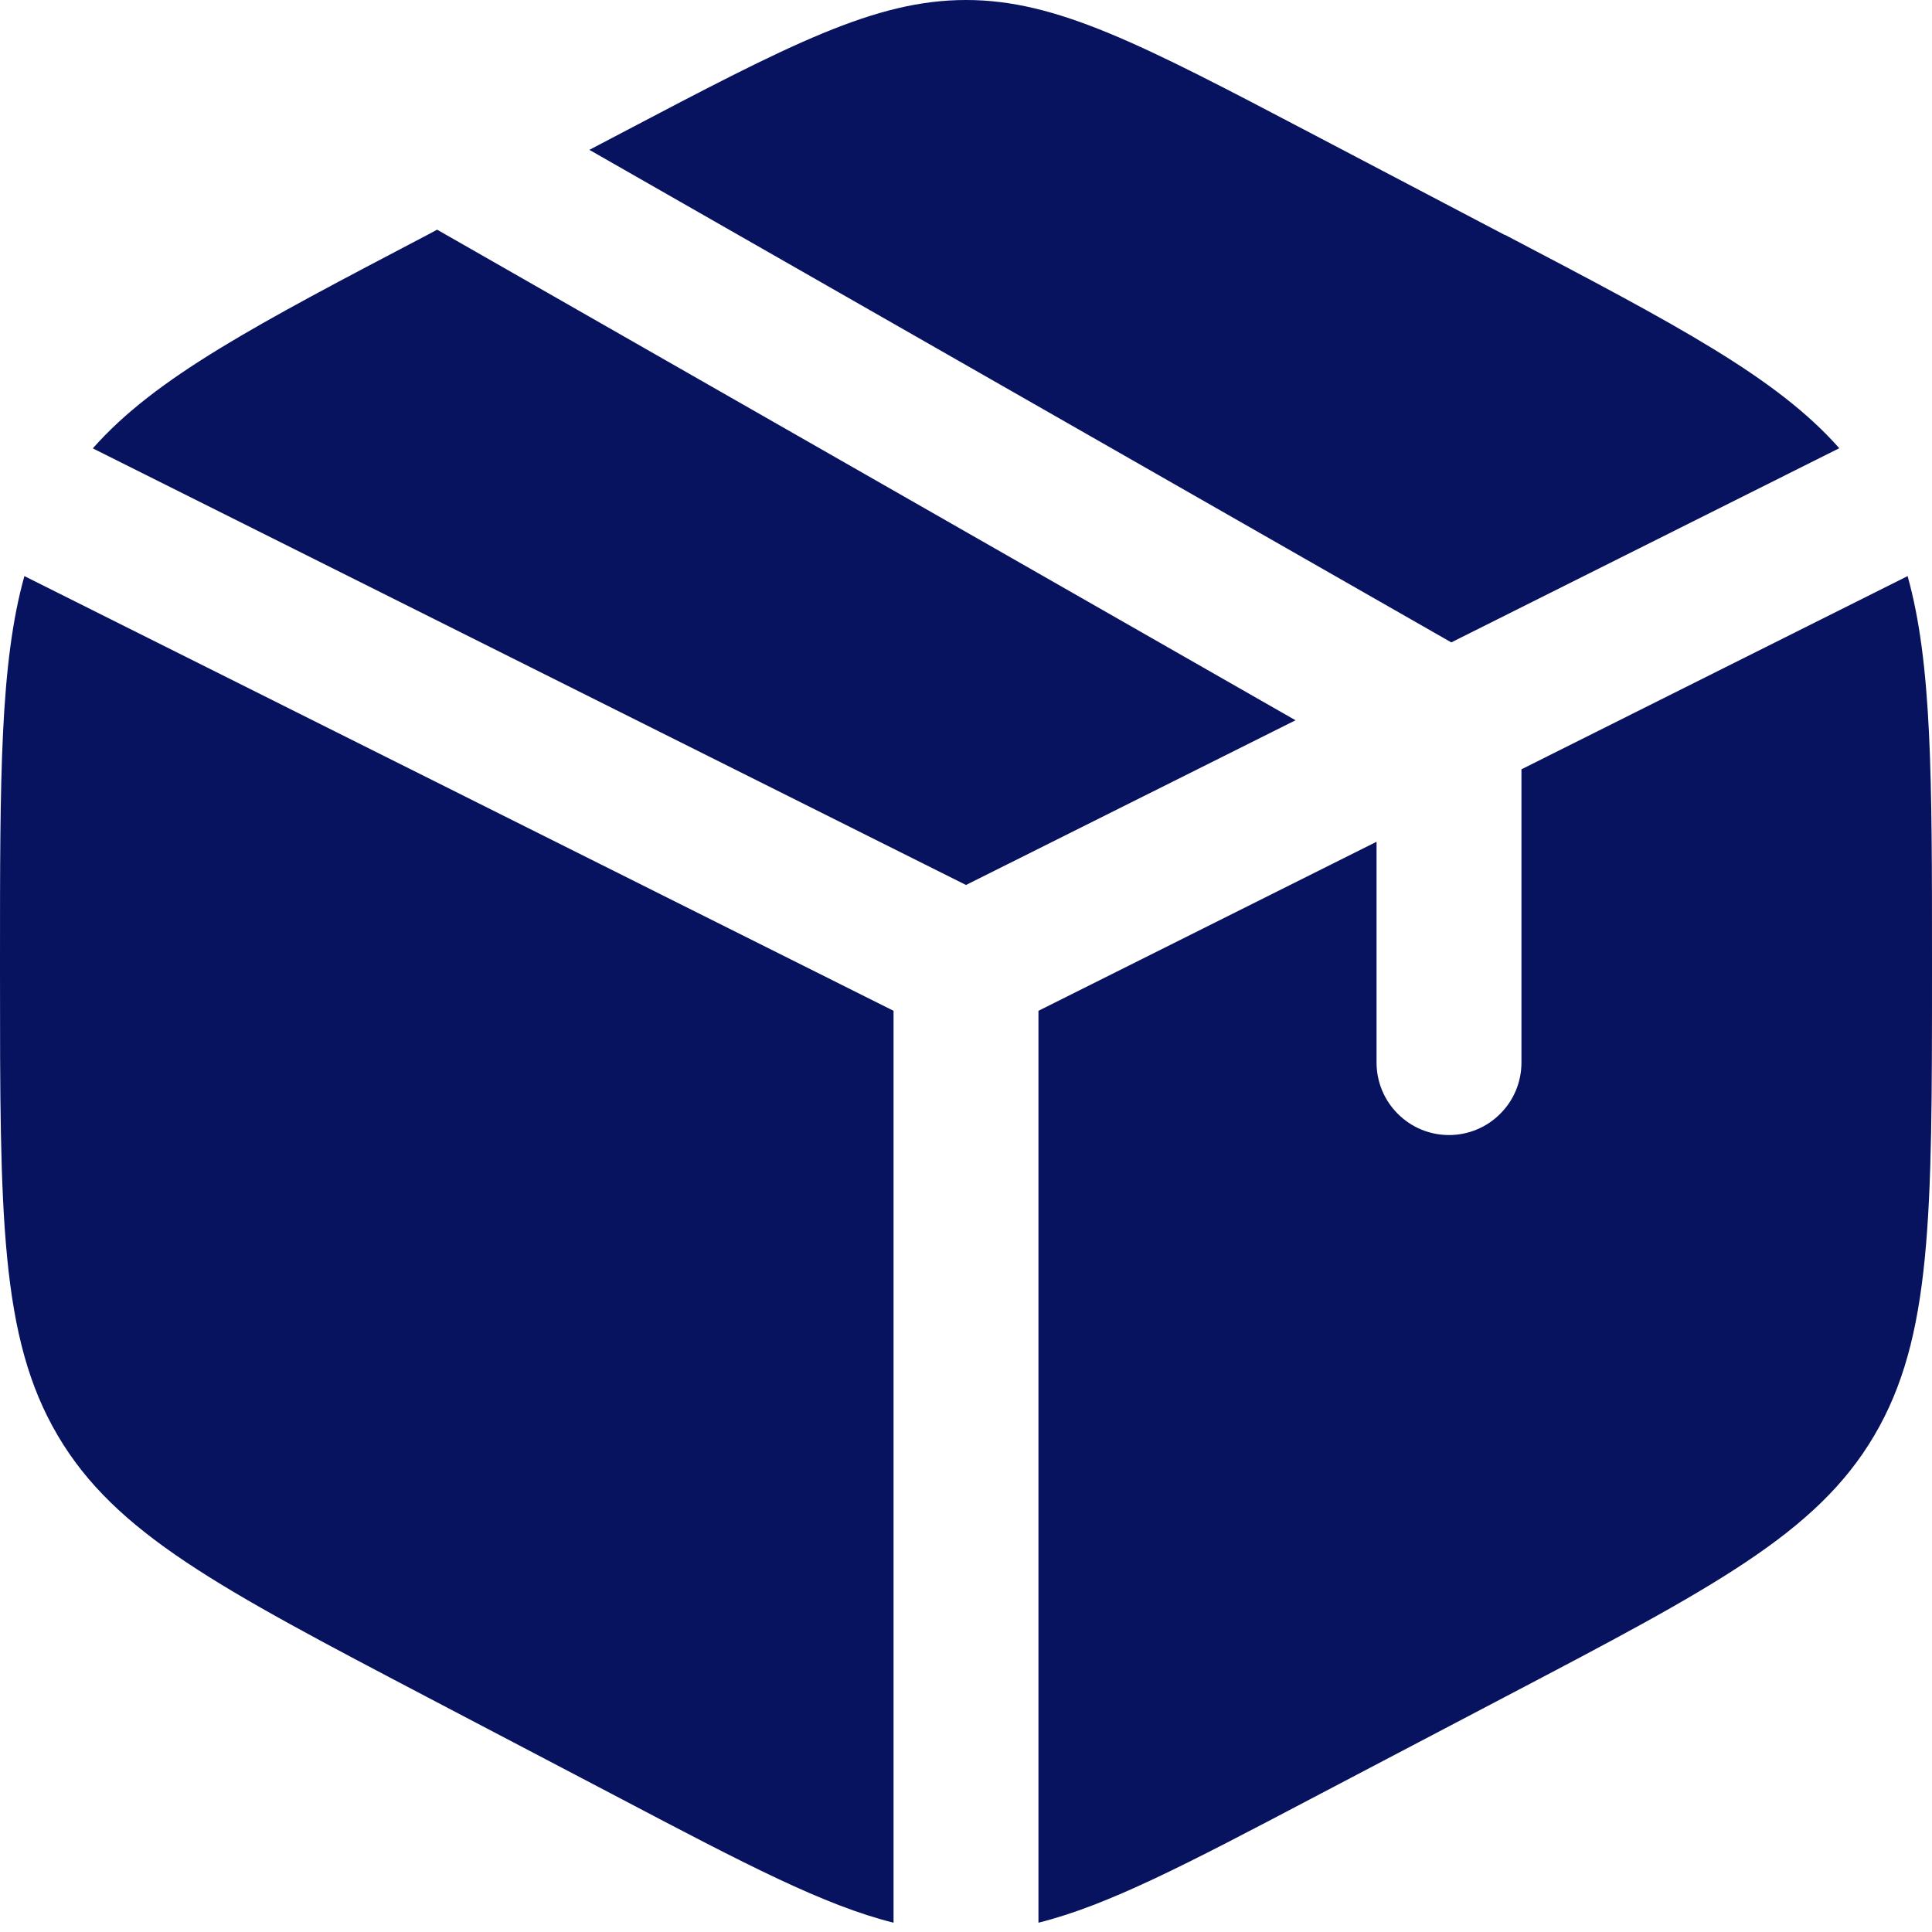
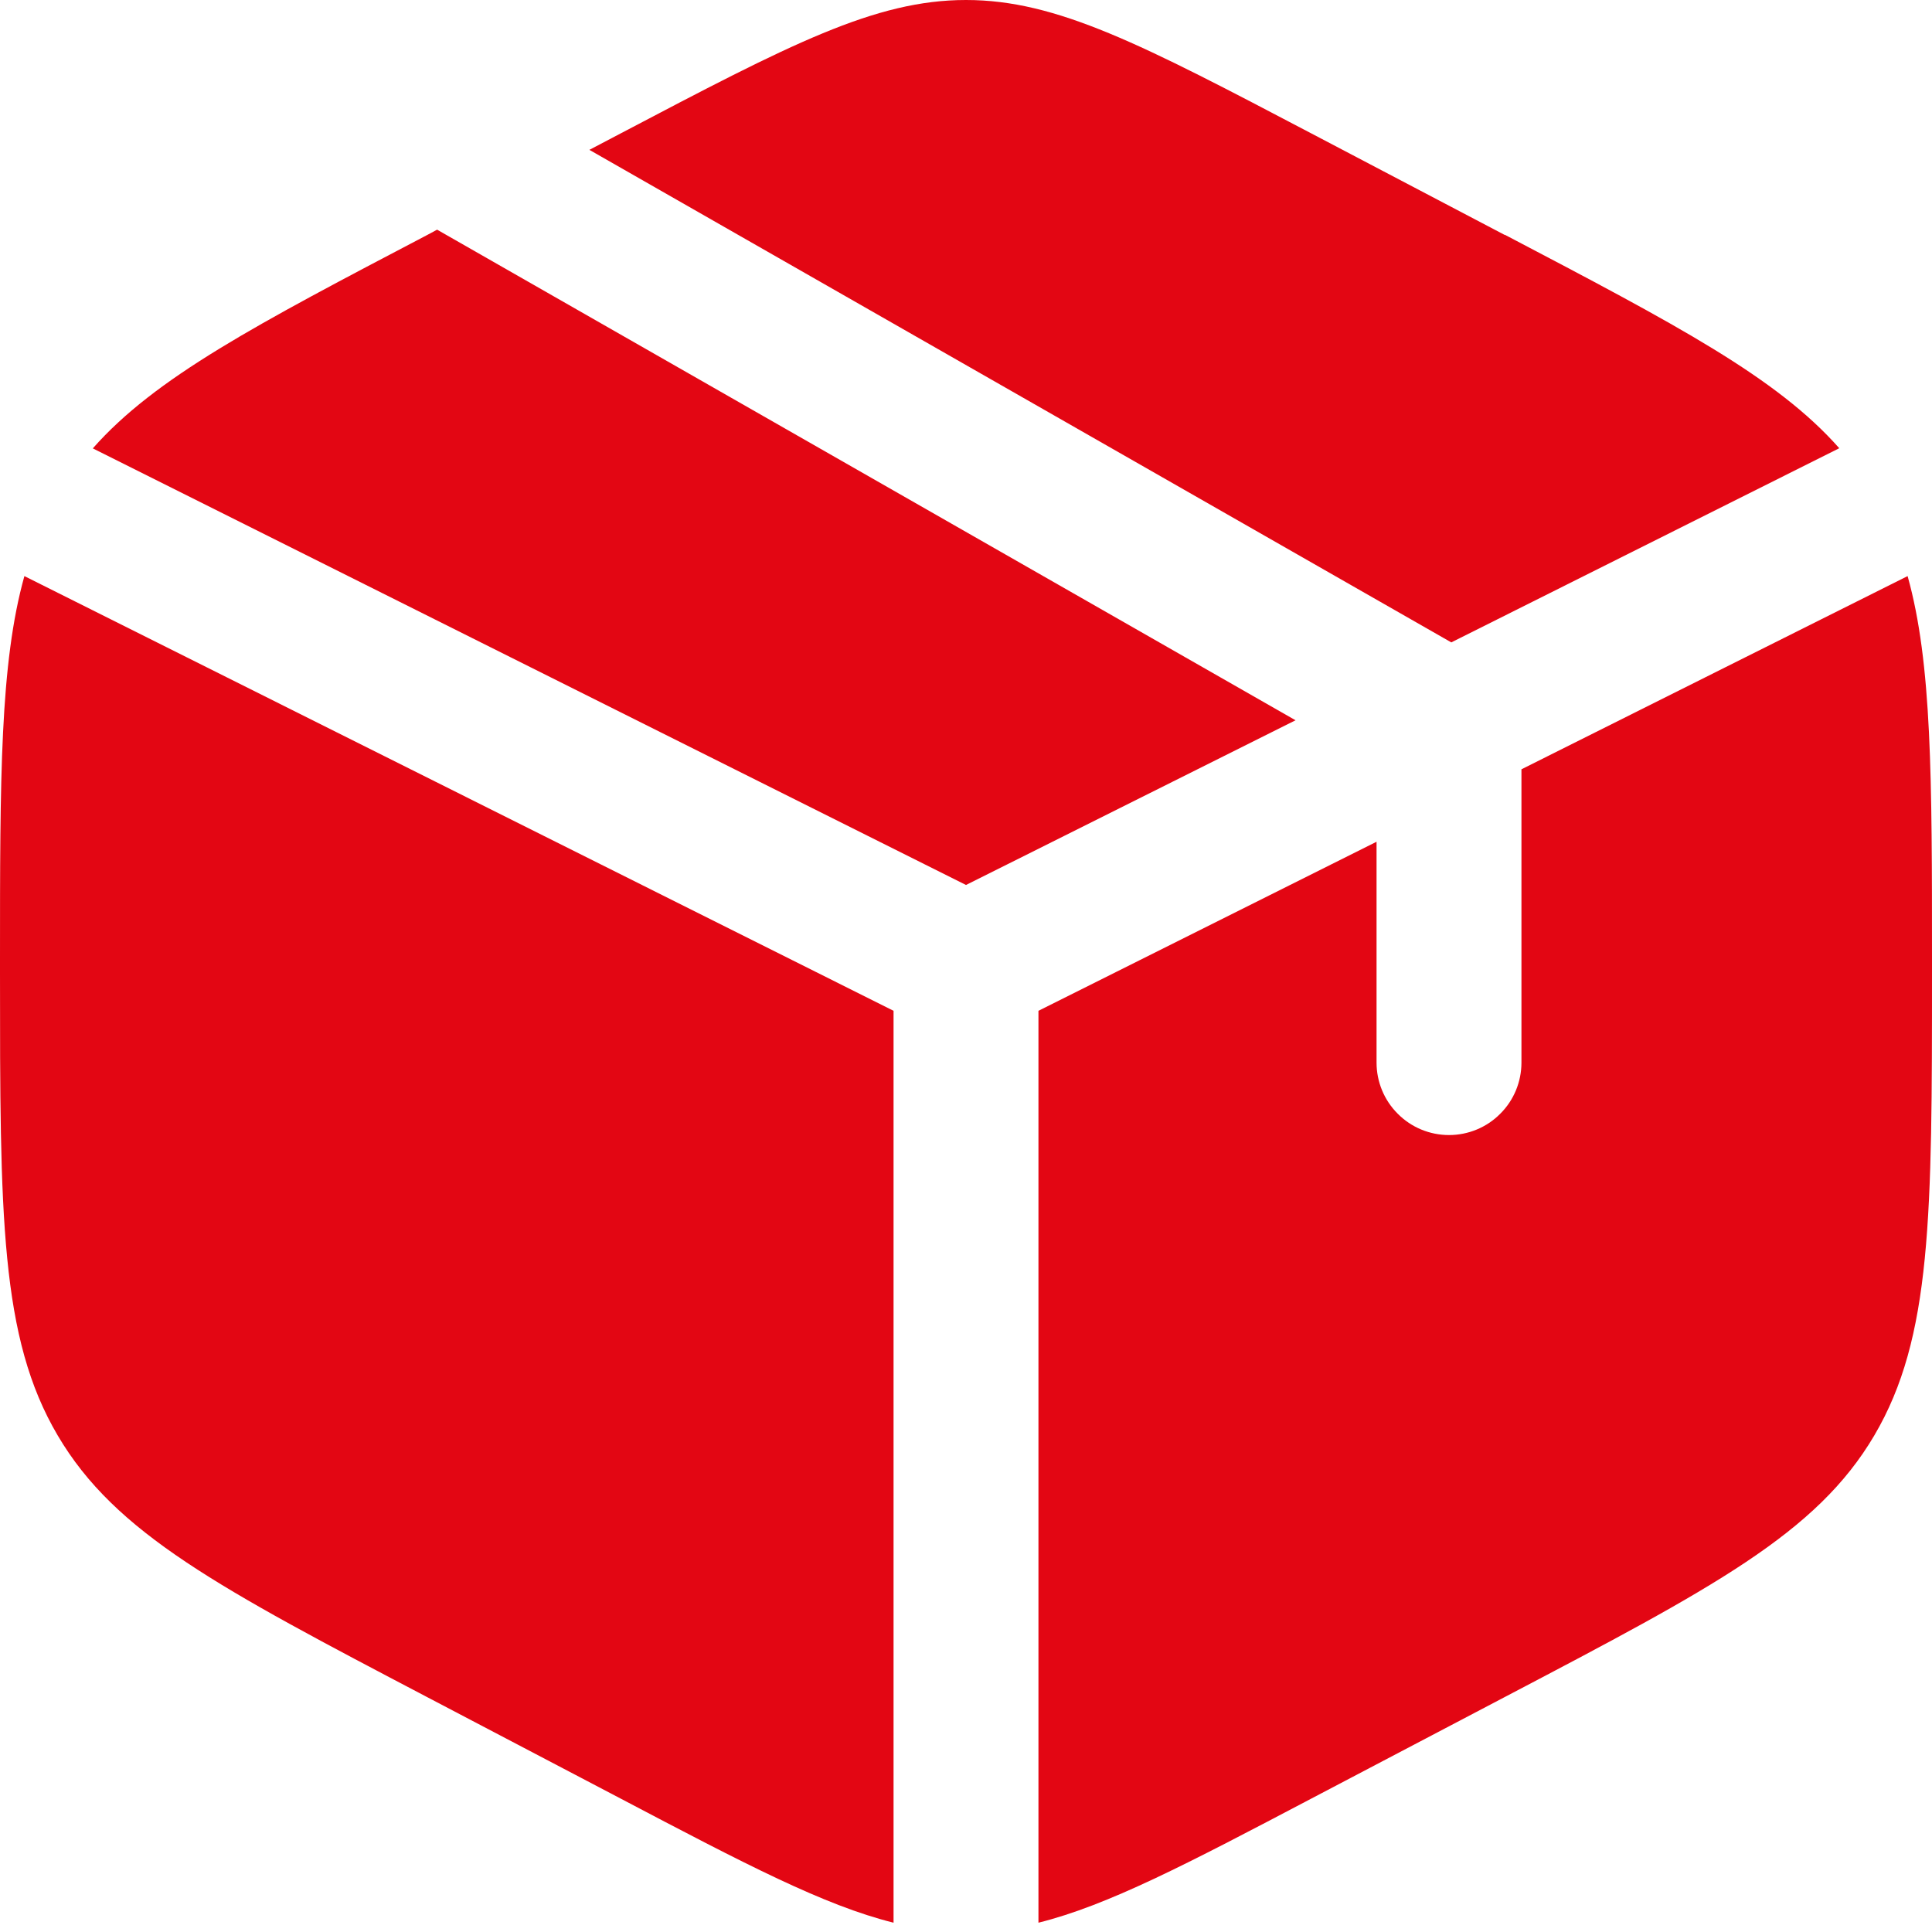
<svg xmlns="http://www.w3.org/2000/svg" width="16" height="16" viewBox="0 0 16 16" fill="none">
-   <path d="M12.462 1.946L10.862 1.106C9.458 0.369 8.755 0 8 0C7.245 0 6.542 0.368 5.138 1.106L4.881 1.241L12.019 5.32L15.232 3.712C14.715 3.126 13.882 2.689 12.462 1.944M15.798 4.771L12.6 6.371V8.8C12.6 8.959 12.537 9.112 12.424 9.224C12.312 9.337 12.159 9.4 12 9.4C11.841 9.4 11.688 9.337 11.576 9.224C11.463 9.112 11.4 8.959 11.4 8.8V6.971L8.6 8.371V15.923C9.174 15.78 9.828 15.438 10.862 14.894L12.462 14.054C14.183 13.151 15.044 12.7 15.522 11.888C16 11.077 16 10.066 16 8.048V7.954C16 6.44 16 5.493 15.798 4.771ZM7.4 15.923V8.371L0.202 4.771C7.15256e-08 5.493 0 6.44 0 7.953V8.046C0 10.066 -9.53674e-08 11.077 0.478 11.888C0.956 12.7 1.817 13.152 3.538 14.055L5.138 14.894C6.172 15.438 6.826 15.78 7.4 15.923ZM0.768 3.713L8 7.329L10.729 5.965L3.62 1.902L3.538 1.946C2.119 2.69 1.285 3.127 0.768 3.714" fill="#07135E" />
+   <path d="M12.462 1.946L10.862 1.106C9.458 0.369 8.755 0 8 0C7.245 0 6.542 0.368 5.138 1.106L4.881 1.241L12.019 5.32L15.232 3.712C14.715 3.126 13.882 2.689 12.462 1.944M15.798 4.771L12.6 6.371V8.8C12.6 8.959 12.537 9.112 12.424 9.224C12.312 9.337 12.159 9.4 12 9.4C11.841 9.4 11.688 9.337 11.576 9.224C11.463 9.112 11.4 8.959 11.4 8.8V6.971L8.6 8.371V15.923C9.174 15.78 9.828 15.438 10.862 14.894L12.462 14.054C14.183 13.151 15.044 12.7 15.522 11.888C16 11.077 16 10.066 16 8.048V7.954C16 6.44 16 5.493 15.798 4.771ZM7.4 15.923V8.371L0.202 4.771C7.15256e-08 5.493 0 6.44 0 7.953V8.046C0 10.066 -9.53674e-08 11.077 0.478 11.888C0.956 12.7 1.817 13.152 3.538 14.055L5.138 14.894C6.172 15.438 6.826 15.78 7.4 15.923ZM0.768 3.713L8 7.329L10.729 5.965L3.62 1.902L3.538 1.946C2.119 2.69 1.285 3.127 0.768 3.714" fill="#E30613" />
</svg>
